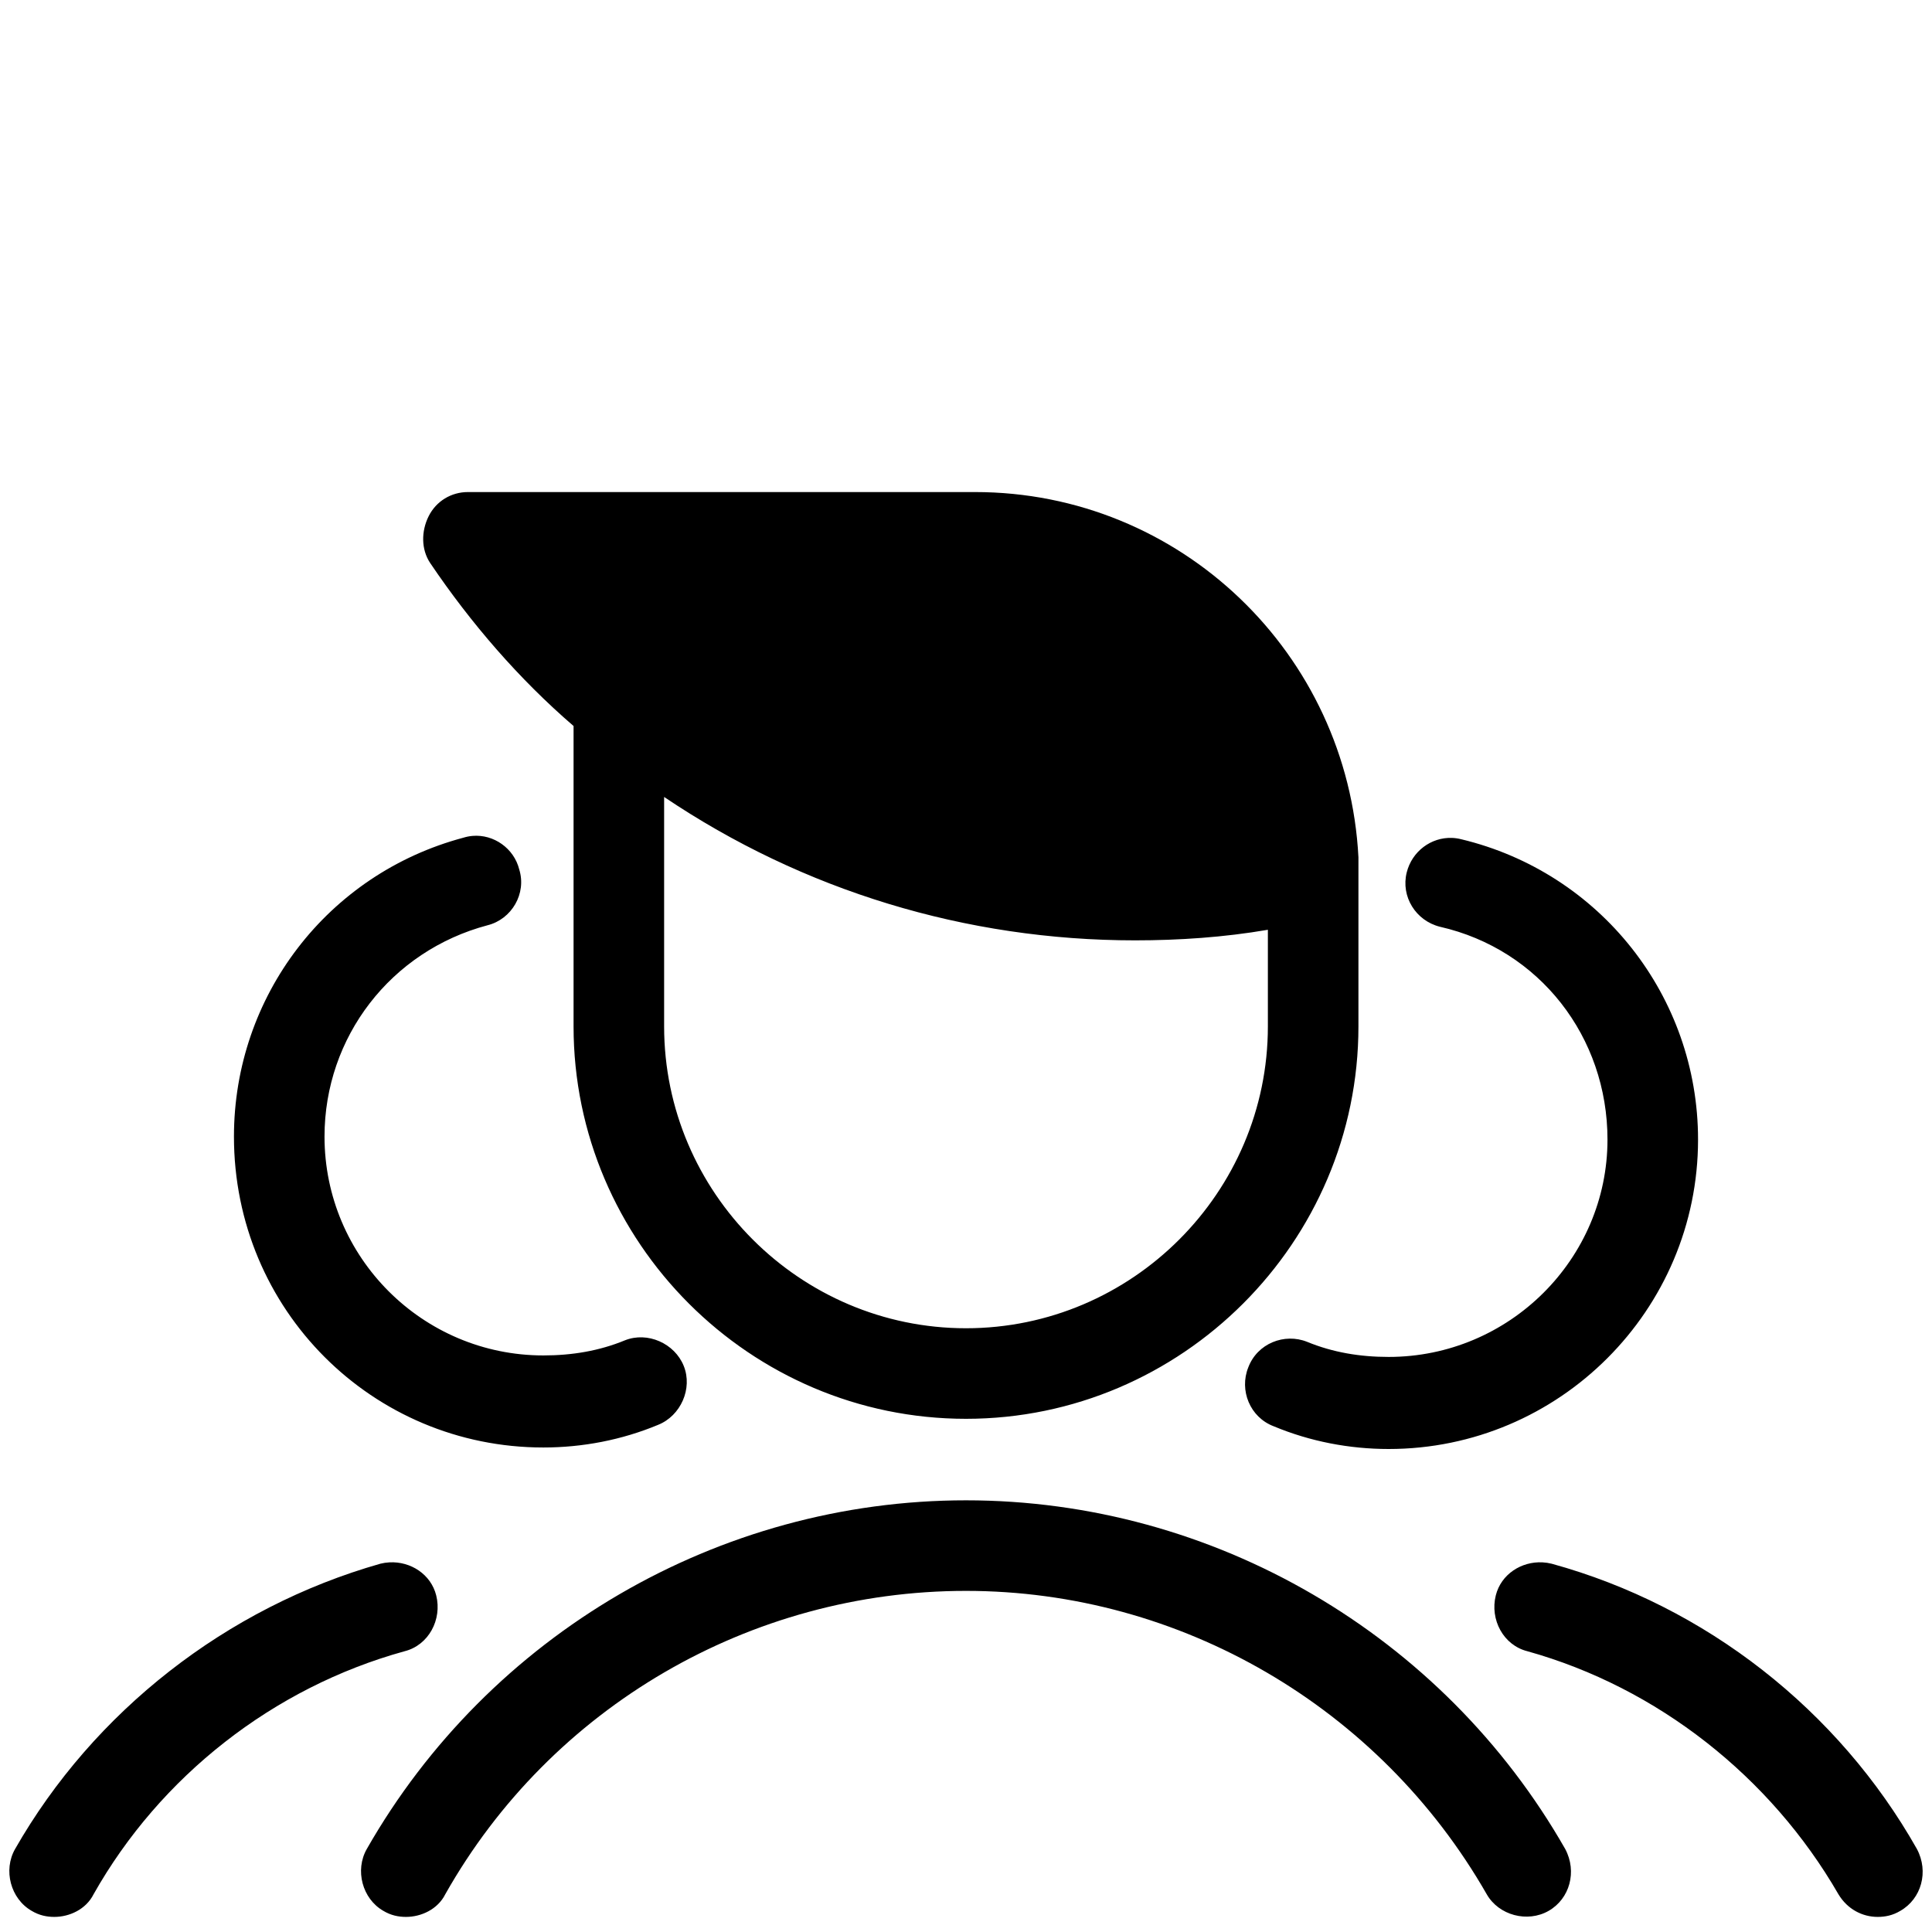
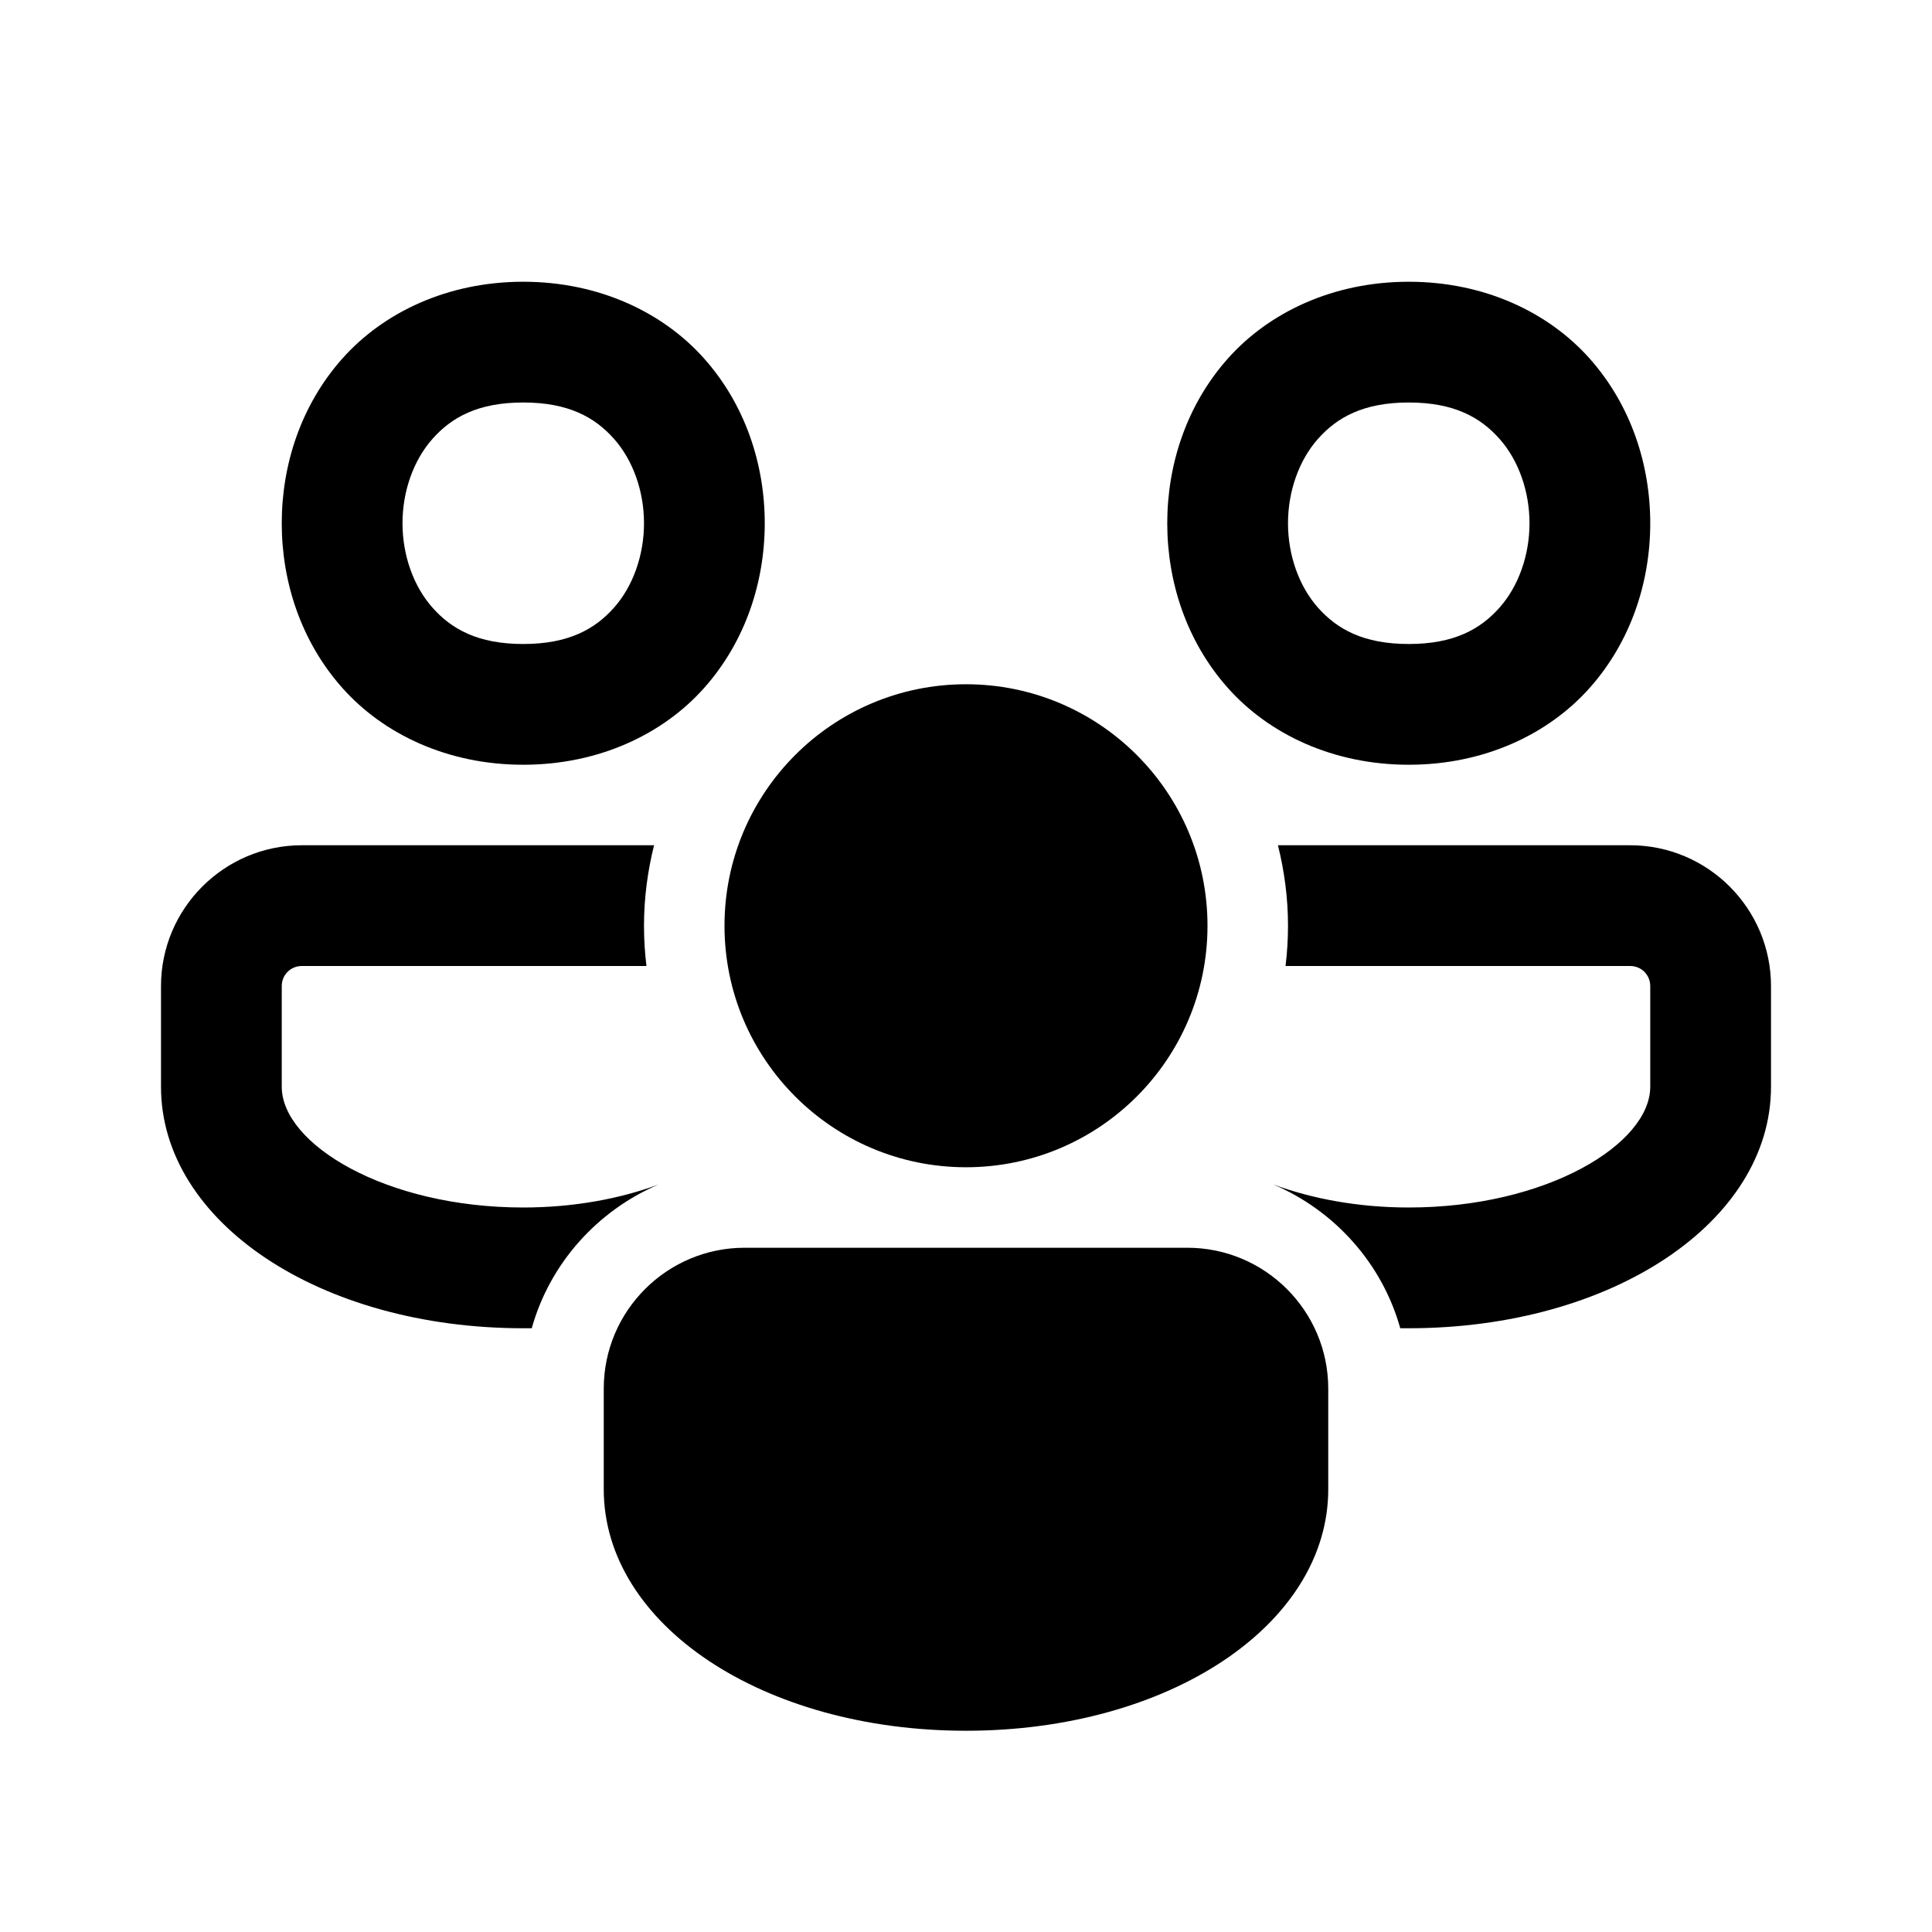
- <svg xmlns="http://www.w3.org/2000/svg" fill="#000000" viewBox="0 0 128 128" width="50px" height="50px">
-   <path d="M 31 32.6 C 29.9 32.6 28.9 33.199 28.4 34.199 C 27.9 35.199 27.9 36.401 28.5 37.301 C 31.2 41.301 34.4 45 38 48.1 L 38 68 C 38 82.3 49.7 94 64 94 C 78.3 94 90 82.3 90 68 L 90 57 L 90 56.801 C 89.3 43.301 78.2 32.6 64.6 32.6 L 31 32.6 z M 44 52.801 C 53.2 59.001 63.999 62.301 75.199 62.301 C 78.099 62.301 81.1 62.1 84 61.6 L 84 68 C 84 79 75 88 64 88 C 53 88 44 79 44 68 L 44 52.801 z M 31.303 55.381 C 31.102 55.398 30.899 55.438 30.699 55.5 C 21.699 57.9 15.5 66.001 15.5 75.301 C 15.5 86.801 24.7 95.9 36 95.9 C 38.6 95.9 41.2 95.4 43.6 94.4 C 45.1 93.8 45.901 92 45.301 90.5 C 44.701 89 42.9 88.201 41.4 88.801 C 39.7 89.501 37.9 89.801 36 89.801 C 28 89.801 21.5 83.301 21.5 75.301 C 21.5 68.701 25.901 63.001 32.301 61.301 C 33.901 60.901 34.9 59.2 34.4 57.6 C 34.05 56.2 32.705 55.259 31.303 55.381 z M 96.203 55.514 C 94.82 55.459 93.549 56.401 93.199 57.801 C 92.799 59.401 93.8 61 95.4 61.4 C 102 62.9 106.5 68.7 106.5 75.5 C 106.5 83.4 100 89.9 92 89.9 C 90.1 89.9 88.3 89.6 86.6 88.9 C 85.1 88.3 83.299 89 82.699 90.6 C 82.099 92.1 82.8 93.9 84.4 94.5 C 86.8 95.5 89.4 96 92 96 C 103.3 96 112.5 86.8 112.5 75.5 C 112.5 66 106.001 57.8 96.801 55.6 C 96.601 55.55 96.401 55.521 96.203 55.514 z M 64 99.4 C 47.6 99.4 32.401 108.3 24.301 122.5 C 23.501 123.9 24 125.8 25.4 126.6 C 25.9 126.9 26.4 127 26.9 127 C 27.9 127 29 126.5 29.5 125.5 C 36.5 113.1 49.7 105.4 64 105.4 C 78.2 105.4 91.4 113.1 98.5 125.5 C 99.3 126.9 101.2 127.4 102.6 126.6 C 104 125.8 104.499 124 103.699 122.5 C 95.599 108.3 80.4 99.4 64 99.4 z M 25.803 103.51 C 25.602 103.52 25.399 103.55 25.199 103.6 C 14.999 106.5 6.2 113.4 1 122.5 C 0.2 123.9 0.7 125.8 2.1 126.6 C 2.6 126.9 3.1 127 3.6 127 C 4.6 127 5.699 126.5 6.199 125.5 C 10.599 117.7 18.101 111.8 26.801 109.4 C 28.401 109 29.3 107.299 28.9 105.699 C 28.55 104.299 27.205 103.436 25.803 103.51 z M 102.197 103.51 C 100.795 103.436 99.45 104.299 99.1 105.699 C 98.7 107.299 99.599 109 101.199 109.4 C 109.799 111.8 117.301 117.7 121.801 125.5 C 122.401 126.5 123.4 127 124.4 127 C 124.9 127 125.4 126.9 125.9 126.6 C 127.3 125.8 127.8 124 127 122.5 C 121.8 113.3 113.001 106.4 102.801 103.6 C 102.601 103.55 102.398 103.52 102.197 103.51 z" />
+ <svg xmlns="http://www.w3.org/2000/svg" fill="#000000" viewBox="0 0 48 48" width="50px" height="50px">
+   <path d="M 13 7 C 11.125 7 9.529 7.757 8.504 8.91 C 7.479 10.063 7 11.542 7 13 C 7 14.458 7.479 15.937 8.504 17.09 C 9.529 18.243 11.125 19 13 19 C 14.875 19 16.471 18.243 17.496 17.09 C 18.521 15.937 19 14.458 19 13 C 19 11.542 18.521 10.063 17.496 8.91 C 16.471 7.757 14.875 7 13 7 z M 35 7 C 33.125 7 31.529 7.757 30.504 8.91 C 29.479 10.063 29 11.542 29 13 C 29 14.458 29.479 15.937 30.504 17.09 C 31.529 18.243 33.125 19 35 19 C 36.875 19 38.471 18.243 39.496 17.09 C 40.521 15.937 41 14.458 41 13 C 41 11.542 40.521 10.063 39.496 8.91 C 38.471 7.757 36.875 7 35 7 z M 13 10 C 14.125 10 14.779 10.368 15.254 10.902 C 15.729 11.437 16 12.208 16 13 C 16 13.792 15.729 14.563 15.254 15.098 C 14.779 15.632 14.125 16 13 16 C 11.875 16 11.221 15.632 10.746 15.098 C 10.271 14.563 10 13.792 10 13 C 10 12.208 10.271 11.437 10.746 10.902 C 11.221 10.368 11.875 10 13 10 z M 35 10 C 36.125 10 36.779 10.368 37.254 10.902 C 37.729 11.437 38 12.208 38 13 C 38 13.792 37.729 14.563 37.254 15.098 C 36.779 15.632 36.125 16 35 16 C 33.875 16 33.221 15.632 32.746 15.098 C 32.271 14.563 32 13.792 32 13 C 32 12.208 32.271 11.437 32.746 10.902 C 33.221 10.368 33.875 10 35 10 z M 24 17 A 6 6 0 0 0 24 29 A 6 6 0 0 0 24 17 z M 7.5 21 C 5.57 21 4 22.57 4 24.5 L 4 27 C 4 30.36 7.95 33 13 33 L 13.211 33 C 13.661 31.39 14.839 30.08 16.359 29.43 C 15.409 29.78 14.26 30 13 30 C 9.57 30 7 28.42 7 27 L 7 24.5 C 7 24.22 7.22 24 7.5 24 L 16.061 24 C 16.021 23.67 16 23.34 16 23 C 16 22.31 16.09 21.64 16.25 21 L 7.5 21 z M 31.75 21 C 31.91 21.64 32 22.31 32 23 C 32 23.34 31.979 23.67 31.939 24 L 40.5 24 C 40.78 24 41 24.22 41 24.5 L 41 27 C 41 28.42 38.43 30 35 30 C 33.74 30 32.591 29.78 31.641 29.43 C 33.161 30.08 34.339 31.39 34.789 33 L 35 33 C 40.05 33 44 30.36 44 27 L 44 24.5 C 44 22.57 42.43 21 40.5 21 L 31.75 21 z M 18.5 31 C 16.57 31 15 32.57 15 34.5 L 15 37 C 15 40.364 18.953 43 24 43 C 29.047 43 33 40.364 33 37 L 33 34.5 C 33 32.57 31.43 31 29.5 31 L 18.5 31 z" />
</svg>
